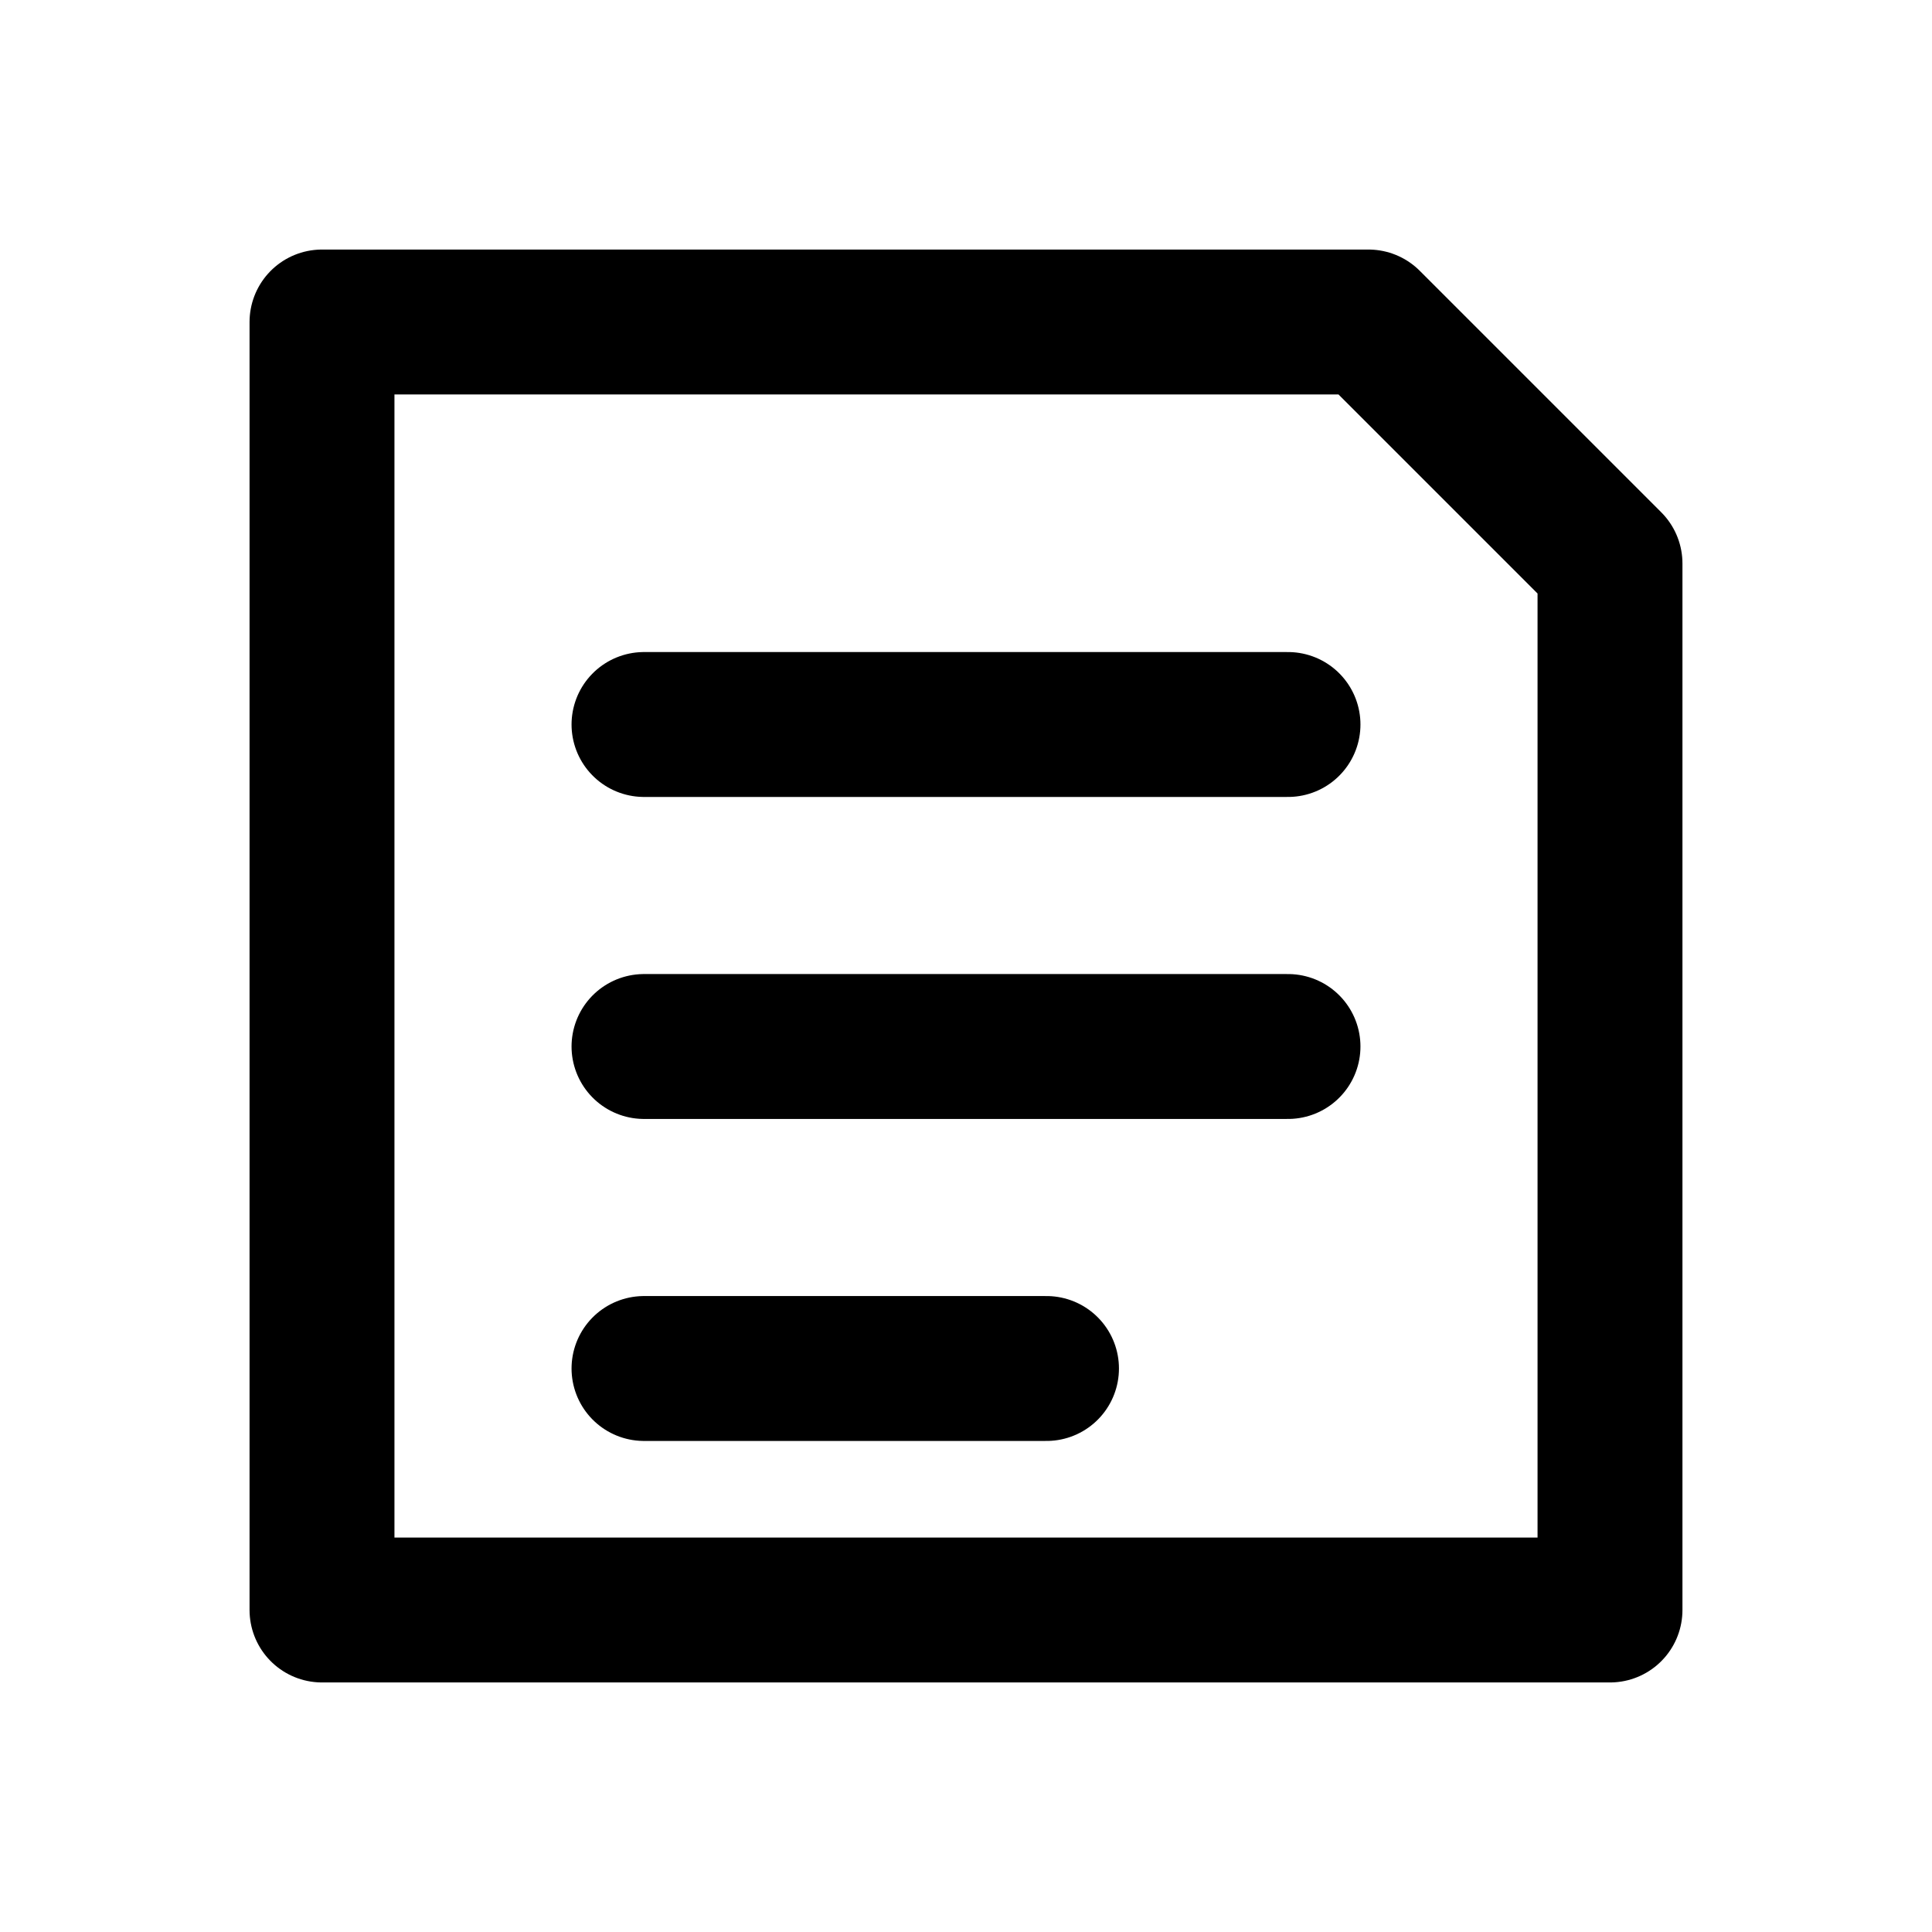
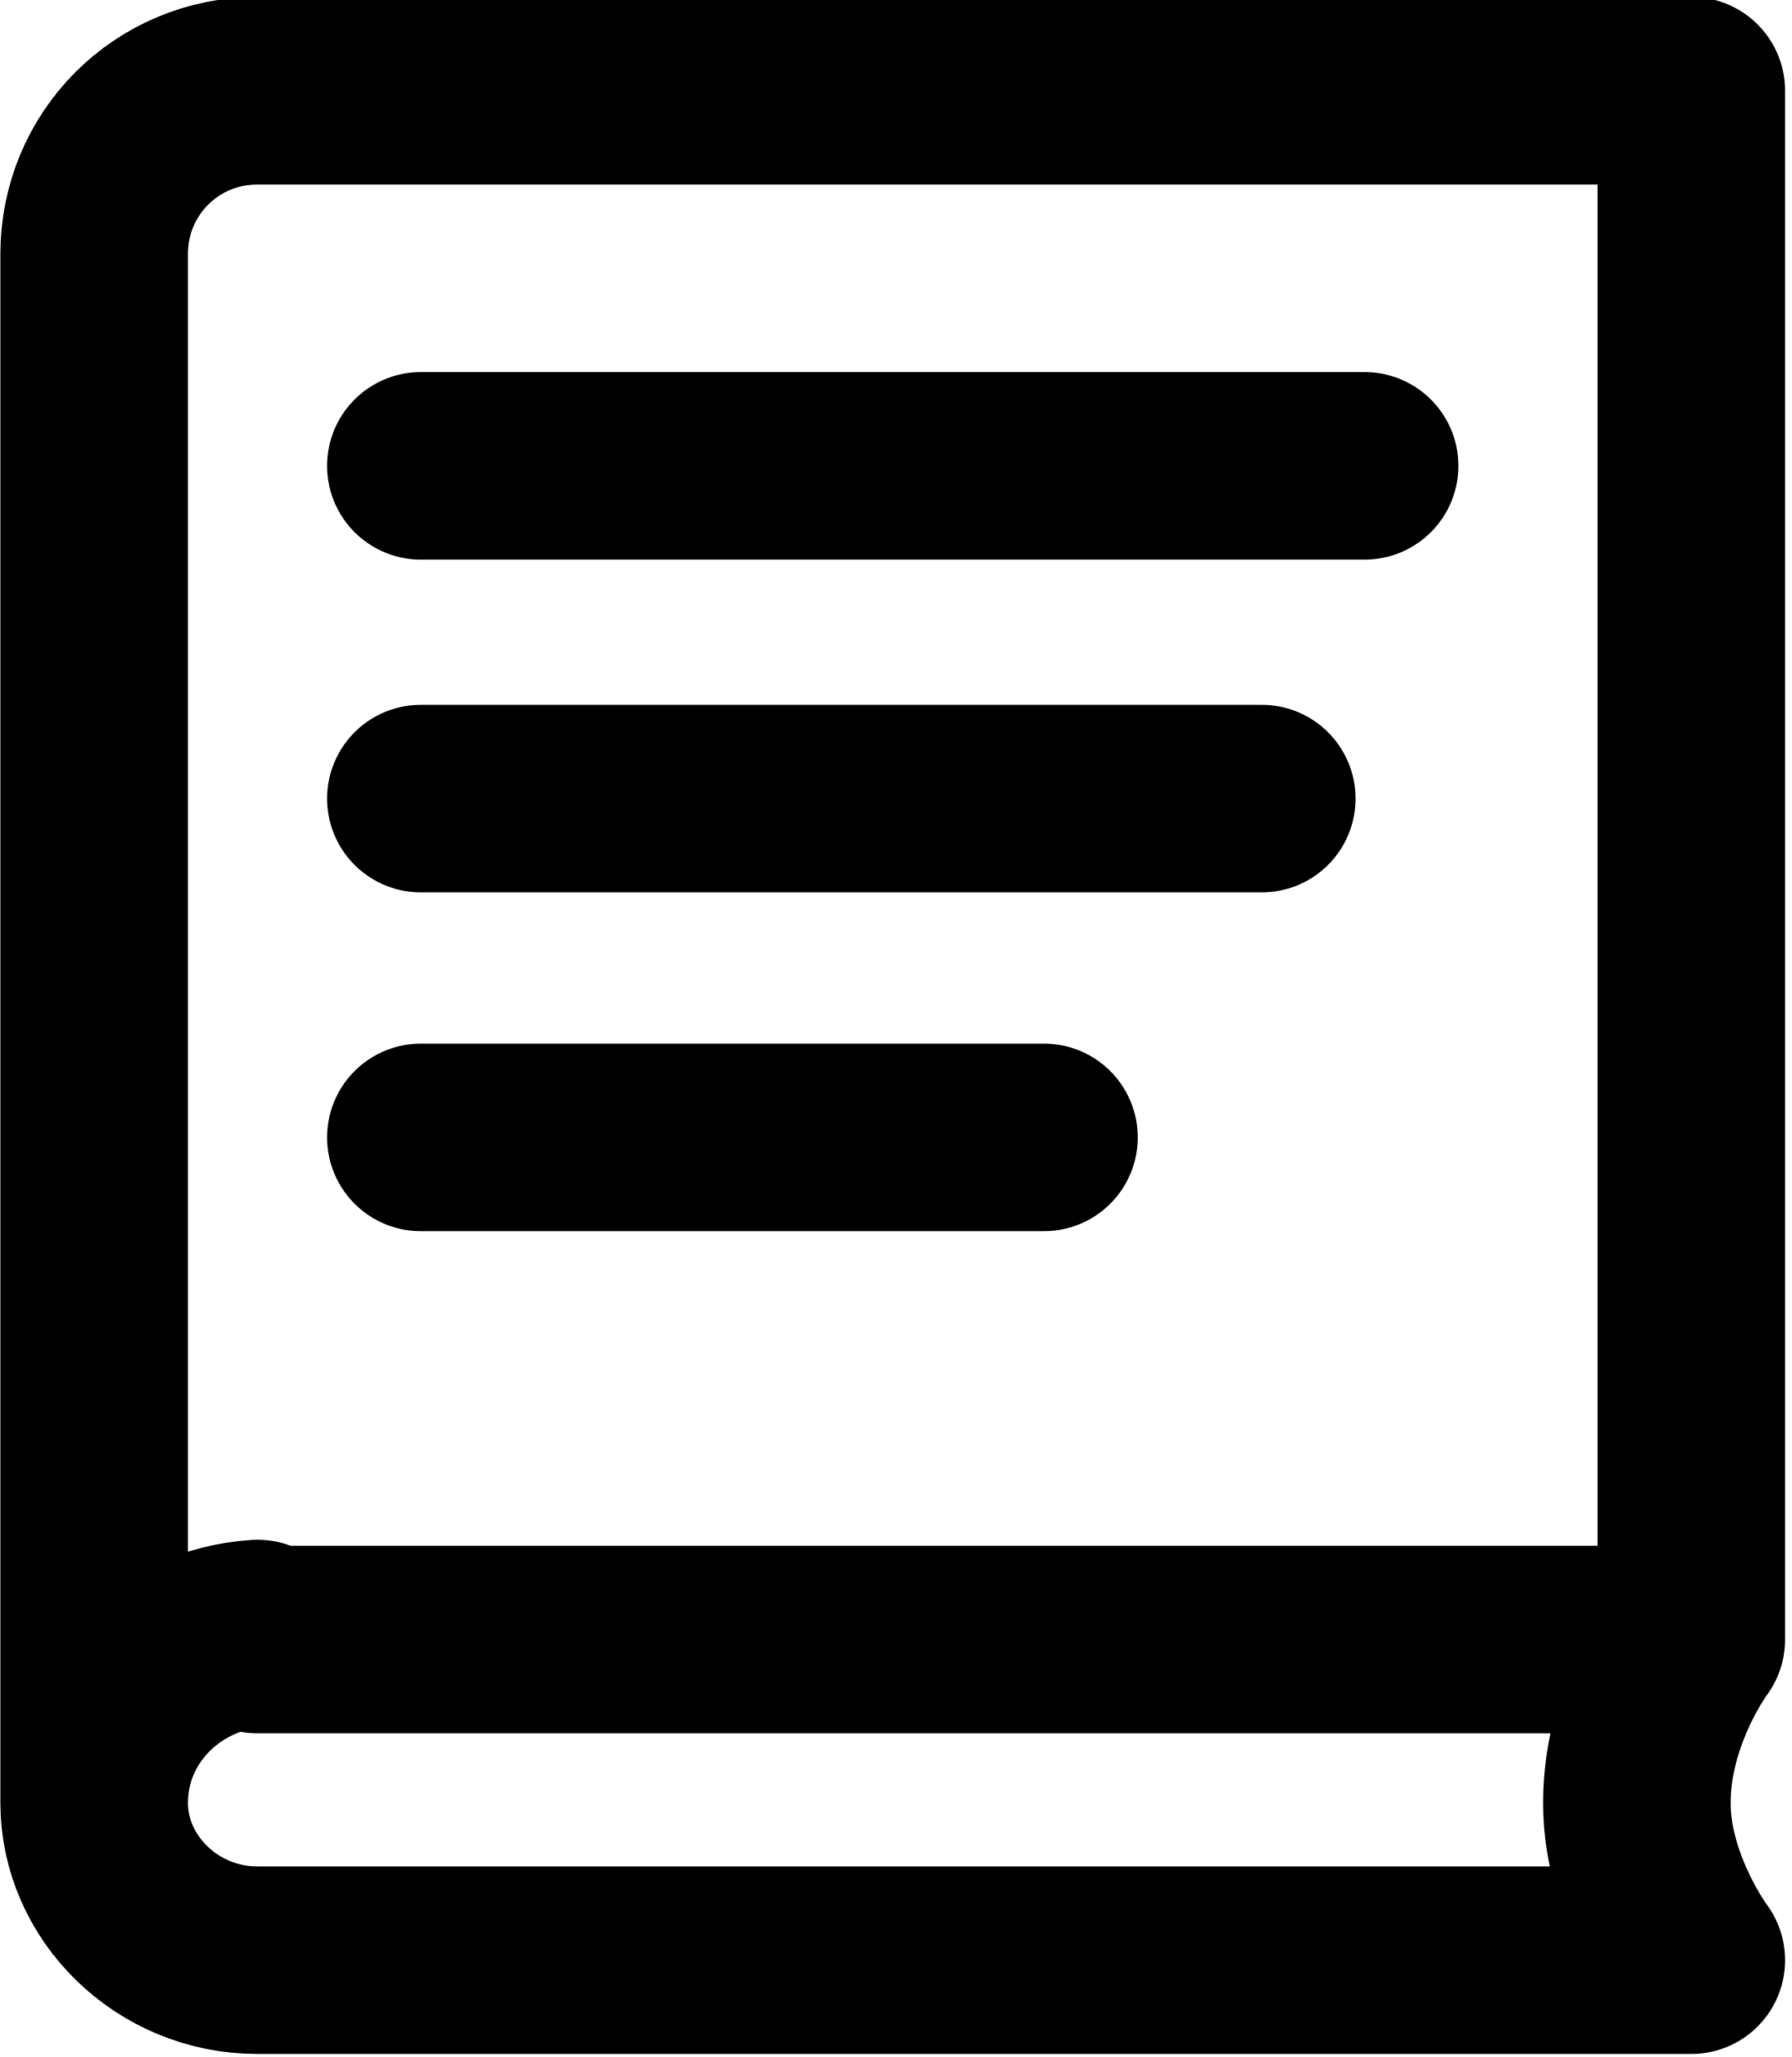
- <svg xmlns="http://www.w3.org/2000/svg" viewBox="0 0 24 24" fill="none" stroke="currentColor" stroke-width="1.8" stroke-linecap="round" stroke-linejoin="round">
-   <path d="M4 4h13l3 3v13H4z" />
-   <path d="M8 9h8M8 13h8M8 17h5" />
+ <svg xmlns="http://www.w3.org/2000/svg" xml:space="preserve" width="54px" height="62px" version="1.1" style="shape-rendering:geometricPrecision; text-rendering:geometricPrecision; image-rendering:optimizeQuality; fill-rule:evenodd; clip-rule:evenodd" viewBox="0 0 2.95 3.4">
+   <defs>
+     <style type="text/css">
+    
+     .str0 {stroke:black;stroke-width:0.31;stroke-linejoin:round;stroke-miterlimit:2.613}
+     .str1 {stroke:black;stroke-width:0.31;stroke-linecap:round;stroke-miterlimit:2.613}
+     .fil0 {fill:none}
+    
+   </style>
+   </defs>
+   <g id="Layer_x0020_1">
+     <g id="_1739296215024">
+       <path class="fil0 str0" d="M0.15 2.98l0 -2.56c0,-0.15 0.12,-0.27 0.27,-0.27l2.37 0 0 2.56 -2.37 0 0 -0.01c-0.15,0.01 -0.27,0.13 -0.27,0.28 0,0.14 0.12,0.26 0.27,0.26l2.37 0c0,0 -0.09,-0.12 -0.09,-0.26 0,-0.15 0.09,-0.27 0.09,-0.27" />
+       <line class="fil0 str1" x1="0.69" y1="0.77" x2="2.25" y2="0.77" />
+       <line class="fil0 str1" x1="0.69" y1="1.88" x2="1.72" y2="1.88" />
+       <line class="fil0 str1" x1="0.69" y1="1.32" x2="2.08" y2="1.32" />
+     </g>
+   </g>
</svg>
